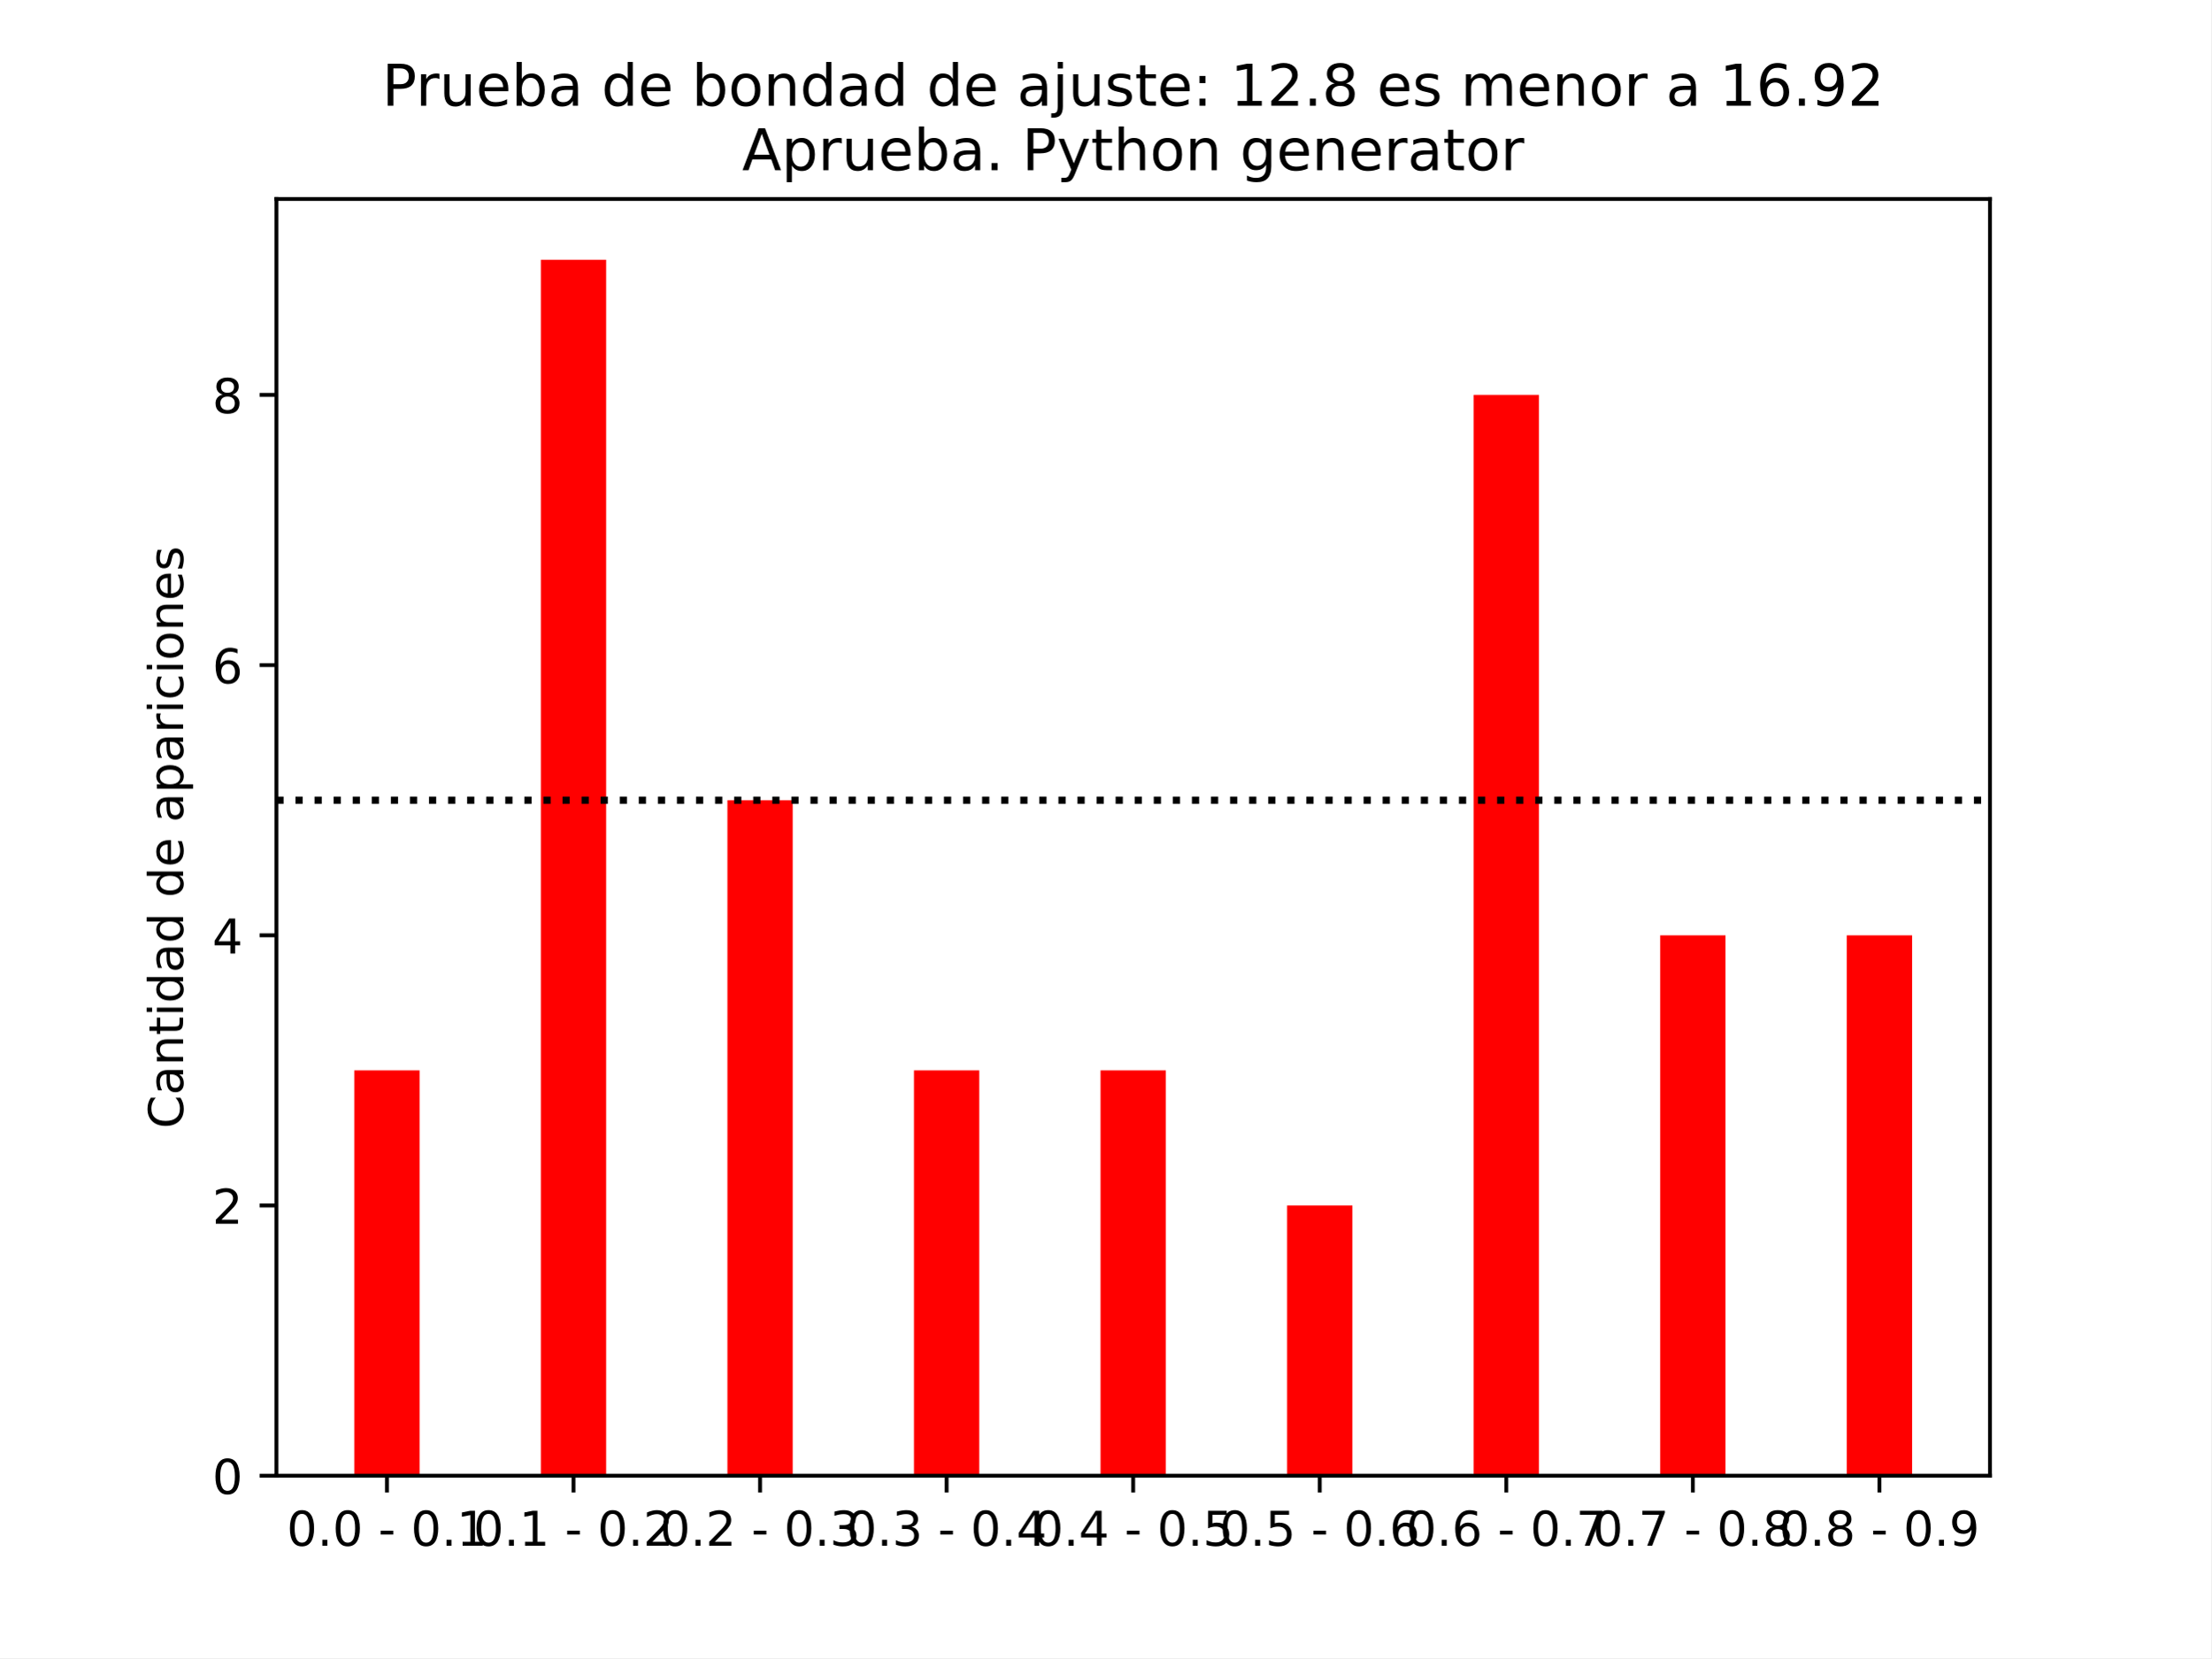
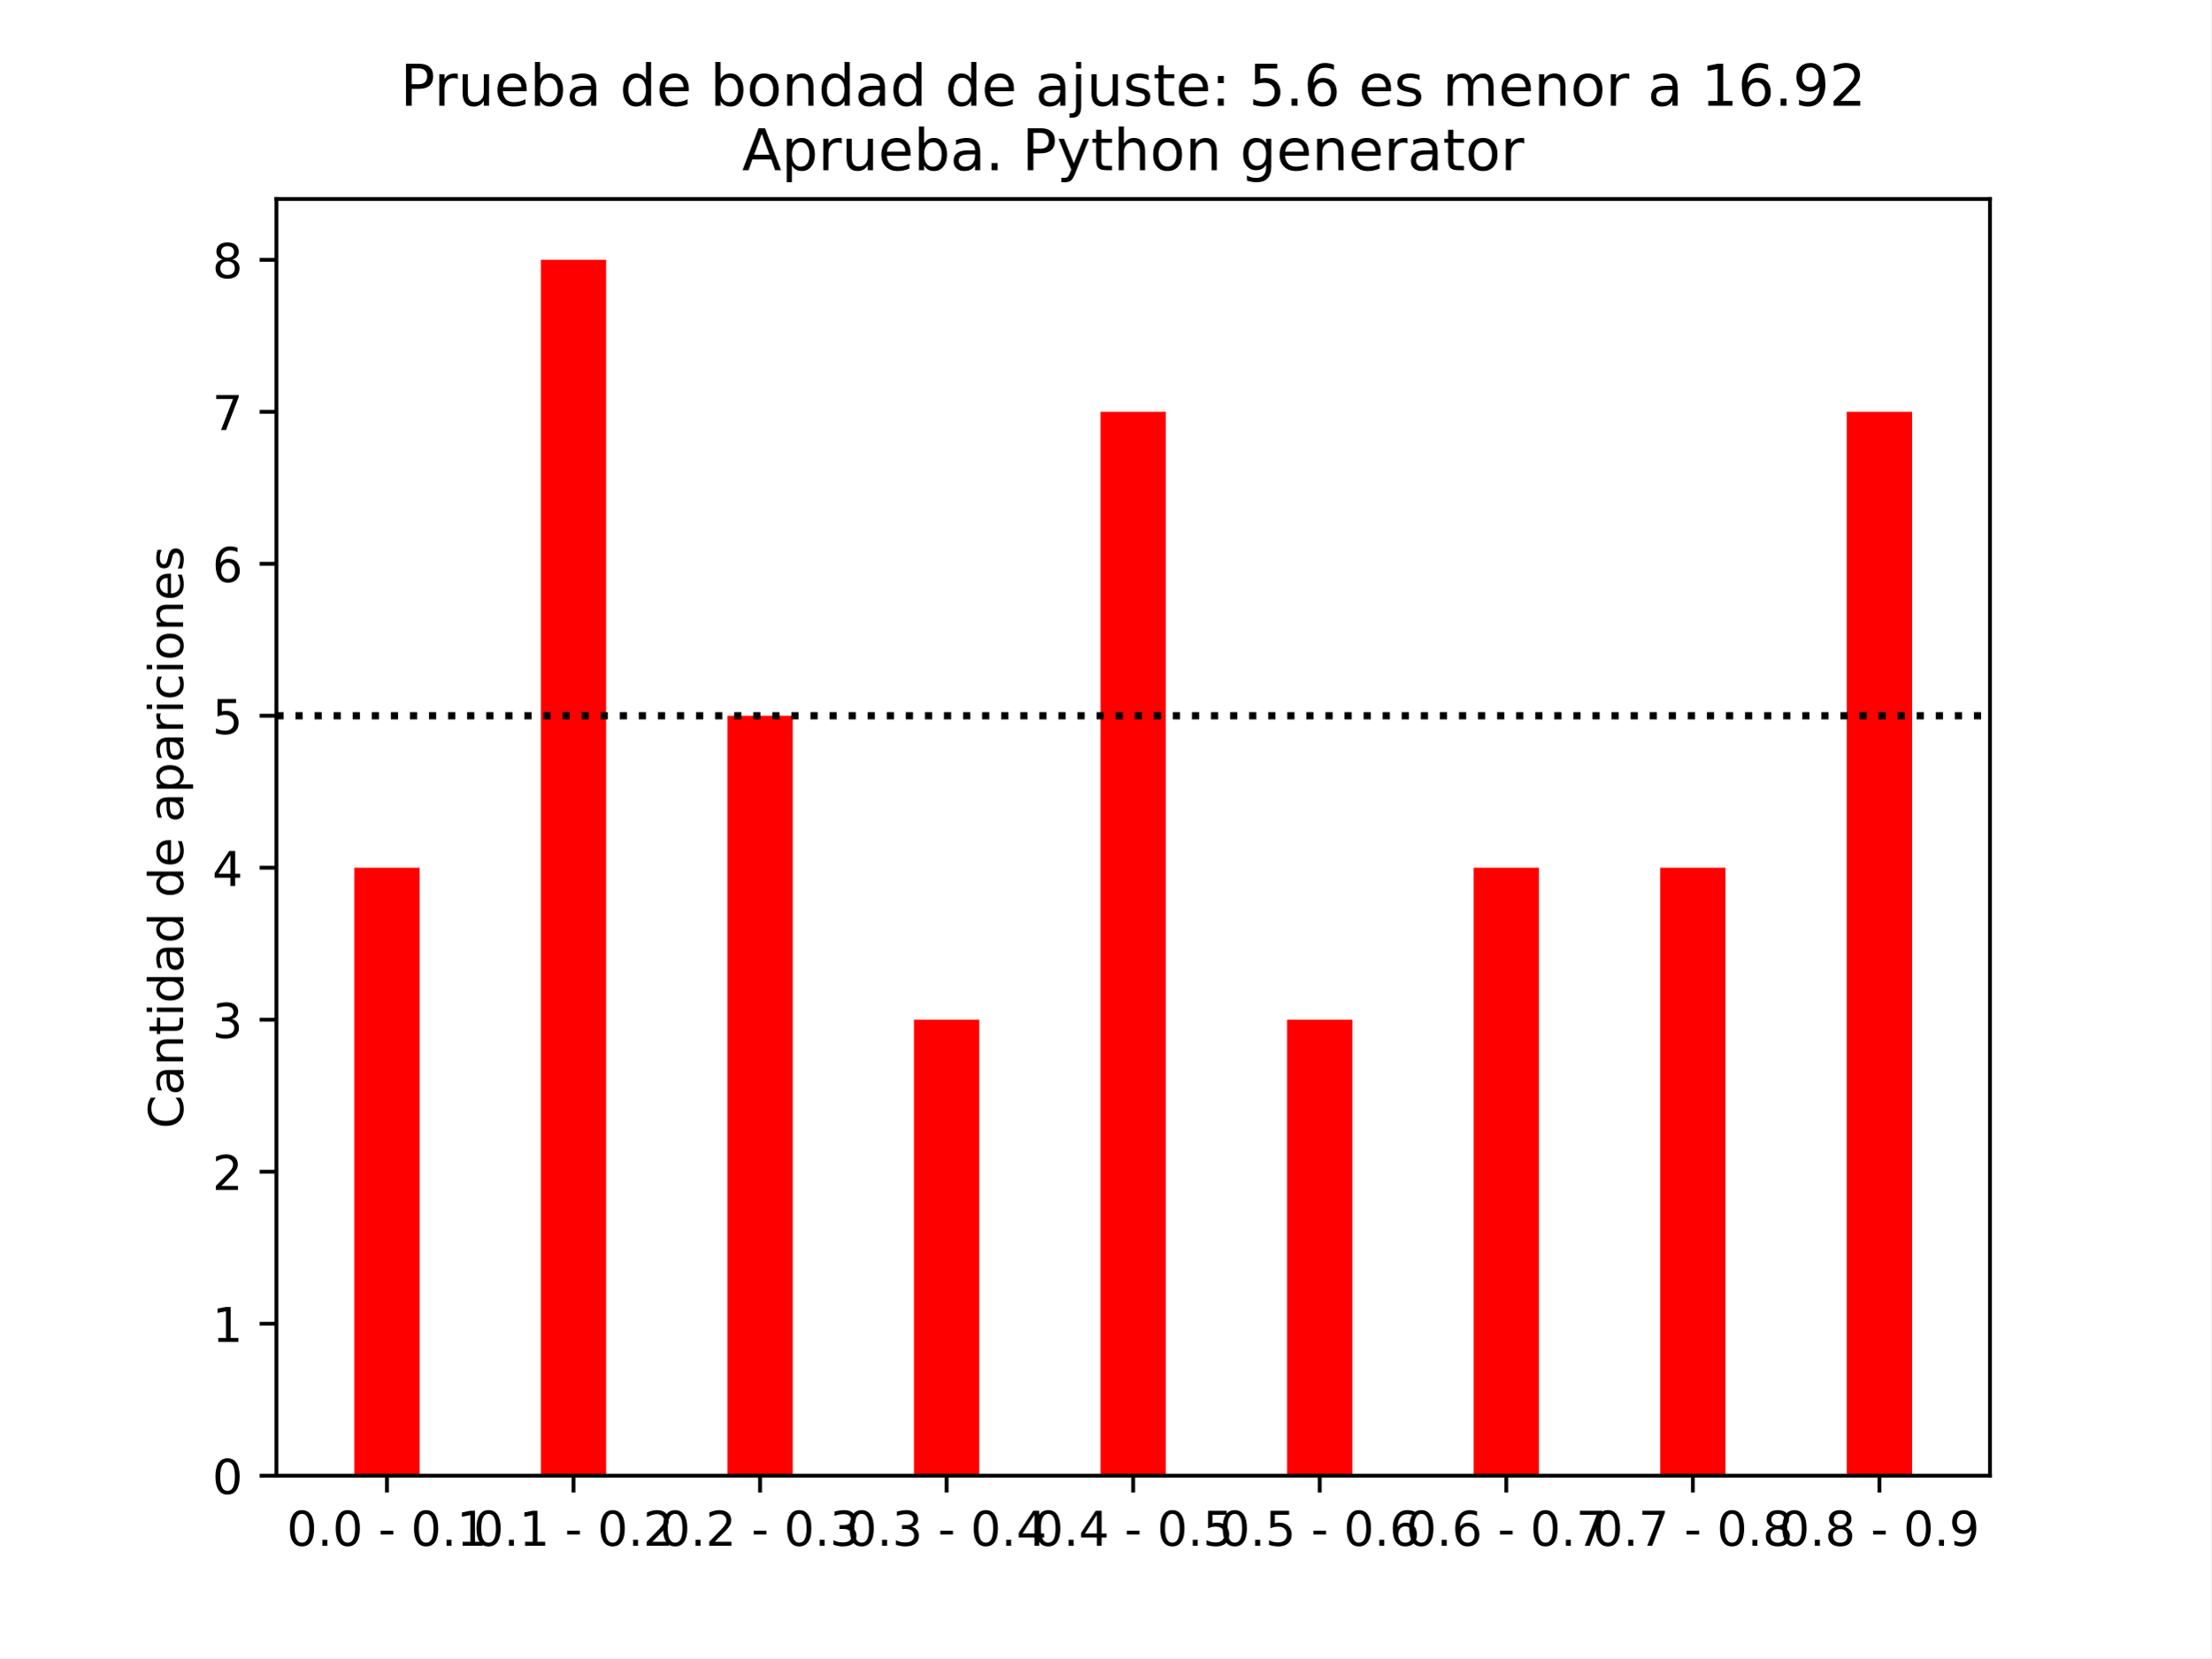
<svg xmlns="http://www.w3.org/2000/svg" xmlns:xlink="http://www.w3.org/1999/xlink" height="345.6pt" version="1.1" viewBox="0 0 460.8 345.6" width="460.8pt">
  <defs>
    <style type="text/css">*{stroke-linecap:butt;stroke-linejoin:round;}</style>
  </defs>
  <g id="figure_1">
    <g id="patch_1">
      <path d="M 0 345.6  L 460.8 345.6  L 460.8 0  L 0 0  z " style="fill:#ffffff;" />
    </g>
    <g id="axes_1">
      <g id="patch_2">
        <path d="M 57.6 307.584  L 414.72 307.584  L 414.72 41.472  L 57.6 41.472  z " style="fill:#ffffff;" />
      </g>
      <g id="patch_3">
-         <path clip-path="url(#p33f8fdc4e4)" d="M 73.833 307.584  L 87.441 307.584  L 87.441 223.104  L 73.833 223.104  z " style="fill:#ff0000;" />
+         <path clip-path="url(#p12344a2fe8)" d="M 73.833 307.584  L 87.441 307.584  L 87.441 180.864  L 73.833 180.864  z " style="fill:#ff0000;" />
      </g>
      <g id="patch_4">
-         <path clip-path="url(#p33f8fdc4e4)" d="M 112.714 307.584  L 126.322 307.584  L 126.322 54.144  L 112.714 54.144  z " style="fill:#ff0000;" />
+         <path clip-path="url(#p12344a2fe8)" d="M 112.714 307.584  L 126.322 307.584  L 126.322 54.144  L 112.714 54.144  z " style="fill:#ff0000;" />
      </g>
      <g id="patch_5">
-         <path clip-path="url(#p33f8fdc4e4)" d="M 151.594 307.584  L 165.203 307.584  L 165.203 166.784  L 151.594 166.784  z " style="fill:#ff0000;" />
+         <path clip-path="url(#p12344a2fe8)" d="M 151.594 307.584  L 165.203 307.584  L 165.203 149.184  L 151.594 149.184  z " style="fill:#ff0000;" />
      </g>
      <g id="patch_6">
-         <path clip-path="url(#p33f8fdc4e4)" d="M 190.475 307.584  L 204.083 307.584  L 204.083 223.104  L 190.475 223.104  z " style="fill:#ff0000;" />
+         <path clip-path="url(#p12344a2fe8)" d="M 190.475 307.584  L 204.083 307.584  L 204.083 212.544  L 190.475 212.544  z " style="fill:#ff0000;" />
      </g>
      <g id="patch_7">
-         <path clip-path="url(#p33f8fdc4e4)" d="M 229.356 307.584  L 242.964 307.584  L 242.964 223.104  L 229.356 223.104  z " style="fill:#ff0000;" />
+         <path clip-path="url(#p12344a2fe8)" d="M 229.356 307.584  L 242.964 307.584  L 242.964 85.824  L 229.356 85.824  z " style="fill:#ff0000;" />
      </g>
      <g id="patch_8">
-         <path clip-path="url(#p33f8fdc4e4)" d="M 268.237 307.584  L 281.845 307.584  L 281.845 251.264  L 268.237 251.264  z " style="fill:#ff0000;" />
+         <path clip-path="url(#p12344a2fe8)" d="M 268.237 307.584  L 281.845 307.584  L 281.845 212.544  L 268.237 212.544  z " style="fill:#ff0000;" />
      </g>
      <g id="patch_9">
-         <path clip-path="url(#p33f8fdc4e4)" d="M 307.117 307.584  L 320.726 307.584  L 320.726 82.304  L 307.117 82.304  z " style="fill:#ff0000;" />
+         <path clip-path="url(#p12344a2fe8)" d="M 307.117 307.584  L 320.726 307.584  L 320.726 180.864  L 307.117 180.864  z " style="fill:#ff0000;" />
      </g>
      <g id="patch_10">
-         <path clip-path="url(#p33f8fdc4e4)" d="M 345.998 307.584  L 359.606 307.584  L 359.606 194.944  L 345.998 194.944  z " style="fill:#ff0000;" />
+         <path clip-path="url(#p12344a2fe8)" d="M 345.998 307.584  L 359.606 307.584  L 359.606 180.864  L 345.998 180.864  z " style="fill:#ff0000;" />
      </g>
      <g id="patch_11">
-         <path clip-path="url(#p33f8fdc4e4)" d="M 384.879 307.584  L 398.487 307.584  L 398.487 194.944  L 384.879 194.944  z " style="fill:#ff0000;" />
+         <path clip-path="url(#p12344a2fe8)" d="M 384.879 307.584  L 398.487 307.584  L 398.487 85.824  L 384.879 85.824  z " style="fill:#ff0000;" />
      </g>
      <g id="matplotlib.axis_1">
        <g id="xtick_1">
          <g id="line2d_1">
            <defs>
-               <path d="M 0 0  L 0 3.5  " id="m181479ccd0" style="stroke:#000000;stroke-width:0.8;" />
+               <path d="M 0 0  L 0 3.5  " id="m46801c990a" style="stroke:#000000;stroke-width:0.8;" />
            </defs>
            <g>
-               <use style="stroke:#000000;stroke-width:0.8;" x="80.637" xlink:href="#m181479ccd0" y="307.584" />
+               <use style="stroke:#000000;stroke-width:0.8;" x="80.637" xlink:href="#m46801c990a" y="307.584" />
            </g>
          </g>
          <g id="text_1">
            <g transform="translate(59.75171 322.1824)scale(0.1 -0.1)">
              <defs>
                <path d="M 2034 4250  Q 1547 4250 1301 3770  Q 1056 3291 1056 2328  Q 1056 1369 1301 889  Q 1547 409 2034 409  Q 2525 409 2770 889  Q 3016 1369 3016 2328  Q 3016 3291 2770 3770  Q 2525 4250 2034 4250  z M 2034 4750  Q 2819 4750 3233 4129  Q 3647 3509 3647 2328  Q 3647 1150 3233 529  Q 2819 -91 2034 -91  Q 1250 -91 836 529  Q 422 1150 422 2328  Q 422 3509 836 4129  Q 1250 4750 2034 4750  z " id="DejaVuSans-30" transform="scale(0.015625)" />
                <path d="M 684 794  L 1344 794  L 1344 0  L 684 0  L 684 794  z " id="DejaVuSans-2e" transform="scale(0.015625)" />
                <path id="DejaVuSans-20" transform="scale(0.015625)" />
                <path d="M 313 2009  L 1997 2009  L 1997 1497  L 313 1497  L 313 2009  z " id="DejaVuSans-2d" transform="scale(0.015625)" />
                <path d="M 794 531  L 1825 531  L 1825 4091  L 703 3866  L 703 4441  L 1819 4666  L 2450 4666  L 2450 531  L 3481 531  L 3481 0  L 794 0  L 794 531  z " id="DejaVuSans-31" transform="scale(0.015625)" />
              </defs>
              <use xlink:href="#DejaVuSans-30" />
              <use x="63.623" xlink:href="#DejaVuSans-2e" />
              <use x="95.41" xlink:href="#DejaVuSans-30" />
              <use x="159.033" xlink:href="#DejaVuSans-20" />
              <use x="190.82" xlink:href="#DejaVuSans-2d" />
              <use x="226.904" xlink:href="#DejaVuSans-20" />
              <use x="258.691" xlink:href="#DejaVuSans-30" />
              <use x="322.314" xlink:href="#DejaVuSans-2e" />
              <use x="354.102" xlink:href="#DejaVuSans-31" />
            </g>
          </g>
        </g>
        <g id="xtick_2">
          <g id="line2d_2">
            <g>
-               <use style="stroke:#000000;stroke-width:0.8;" x="119.518" xlink:href="#m181479ccd0" y="307.584" />
+               <use style="stroke:#000000;stroke-width:0.8;" x="119.518" xlink:href="#m46801c990a" y="307.584" />
            </g>
          </g>
          <g id="text_2">
            <g transform="translate(98.63249 322.1824)scale(0.1 -0.1)">
              <defs>
                <path d="M 1228 531  L 3431 531  L 3431 0  L 469 0  L 469 531  Q 828 903 1448 1529  Q 2069 2156 2228 2338  Q 2531 2678 2651 2914  Q 2772 3150 2772 3378  Q 2772 3750 2511 3984  Q 2250 4219 1831 4219  Q 1534 4219 1204 4116  Q 875 4013 500 3803  L 500 4441  Q 881 4594 1212 4672  Q 1544 4750 1819 4750  Q 2544 4750 2975 4387  Q 3406 4025 3406 3419  Q 3406 3131 3298 2873  Q 3191 2616 2906 2266  Q 2828 2175 2409 1742  Q 1991 1309 1228 531  z " id="DejaVuSans-32" transform="scale(0.015625)" />
              </defs>
              <use xlink:href="#DejaVuSans-30" />
              <use x="63.623" xlink:href="#DejaVuSans-2e" />
              <use x="95.41" xlink:href="#DejaVuSans-31" />
              <use x="159.033" xlink:href="#DejaVuSans-20" />
              <use x="190.82" xlink:href="#DejaVuSans-2d" />
              <use x="226.904" xlink:href="#DejaVuSans-20" />
              <use x="258.691" xlink:href="#DejaVuSans-30" />
              <use x="322.314" xlink:href="#DejaVuSans-2e" />
              <use x="354.102" xlink:href="#DejaVuSans-32" />
            </g>
          </g>
        </g>
        <g id="xtick_3">
          <g id="line2d_3">
            <g>
-               <use style="stroke:#000000;stroke-width:0.8;" x="158.398" xlink:href="#m181479ccd0" y="307.584" />
+               <use style="stroke:#000000;stroke-width:0.8;" x="158.398" xlink:href="#m46801c990a" y="307.584" />
            </g>
          </g>
          <g id="text_3">
            <g transform="translate(137.5133 322.1824)scale(0.1 -0.1)">
              <defs>
                <path d="M 2597 2516  Q 3050 2419 3304 2112  Q 3559 1806 3559 1356  Q 3559 666 3084 287  Q 2609 -91 1734 -91  Q 1441 -91 1130 -33  Q 819 25 488 141  L 488 750  Q 750 597 1062 519  Q 1375 441 1716 441  Q 2309 441 2620 675  Q 2931 909 2931 1356  Q 2931 1769 2642 2001  Q 2353 2234 1838 2234  L 1294 2234  L 1294 2753  L 1863 2753  Q 2328 2753 2575 2939  Q 2822 3125 2822 3475  Q 2822 3834 2567 4026  Q 2313 4219 1838 4219  Q 1578 4219 1281 4162  Q 984 4106 628 3988  L 628 4550  Q 988 4650 1302 4700  Q 1616 4750 1894 4750  Q 2613 4750 3031 4423  Q 3450 4097 3450 3541  Q 3450 3153 3228 2886  Q 3006 2619 2597 2516  z " id="DejaVuSans-33" transform="scale(0.015625)" />
              </defs>
              <use xlink:href="#DejaVuSans-30" />
              <use x="63.623" xlink:href="#DejaVuSans-2e" />
              <use x="95.41" xlink:href="#DejaVuSans-32" />
              <use x="159.033" xlink:href="#DejaVuSans-20" />
              <use x="190.82" xlink:href="#DejaVuSans-2d" />
              <use x="226.904" xlink:href="#DejaVuSans-20" />
              <use x="258.691" xlink:href="#DejaVuSans-30" />
              <use x="322.314" xlink:href="#DejaVuSans-2e" />
              <use x="354.102" xlink:href="#DejaVuSans-33" />
            </g>
          </g>
        </g>
        <g id="xtick_4">
          <g id="line2d_4">
            <g>
-               <use style="stroke:#000000;stroke-width:0.8;" x="197.279" xlink:href="#m181479ccd0" y="307.584" />
+               <use style="stroke:#000000;stroke-width:0.8;" x="197.279" xlink:href="#m46801c990a" y="307.584" />
            </g>
          </g>
          <g id="text_4">
            <g transform="translate(176.3941 322.1824)scale(0.1 -0.1)">
              <defs>
                <path d="M 2419 4116  L 825 1625  L 2419 1625  L 2419 4116  z M 2253 4666  L 3047 4666  L 3047 1625  L 3713 1625  L 3713 1100  L 3047 1100  L 3047 0  L 2419 0  L 2419 1100  L 313 1100  L 313 1709  L 2253 4666  z " id="DejaVuSans-34" transform="scale(0.015625)" />
              </defs>
              <use xlink:href="#DejaVuSans-30" />
              <use x="63.623" xlink:href="#DejaVuSans-2e" />
              <use x="95.41" xlink:href="#DejaVuSans-33" />
              <use x="159.033" xlink:href="#DejaVuSans-20" />
              <use x="190.82" xlink:href="#DejaVuSans-2d" />
              <use x="226.904" xlink:href="#DejaVuSans-20" />
              <use x="258.691" xlink:href="#DejaVuSans-30" />
              <use x="322.314" xlink:href="#DejaVuSans-2e" />
              <use x="354.102" xlink:href="#DejaVuSans-34" />
            </g>
          </g>
        </g>
        <g id="xtick_5">
          <g id="line2d_5">
            <g>
-               <use style="stroke:#000000;stroke-width:0.8;" x="236.16" xlink:href="#m181479ccd0" y="307.584" />
+               <use style="stroke:#000000;stroke-width:0.8;" x="236.16" xlink:href="#m46801c990a" y="307.584" />
            </g>
          </g>
          <g id="text_5">
            <g transform="translate(215.2748 322.1824)scale(0.1 -0.1)">
              <defs>
                <path d="M 691 4666  L 3169 4666  L 3169 4134  L 1269 4134  L 1269 2991  Q 1406 3038 1543 3061  Q 1681 3084 1819 3084  Q 2600 3084 3056 2656  Q 3513 2228 3513 1497  Q 3513 744 3044 326  Q 2575 -91 1722 -91  Q 1428 -91 1123 -41  Q 819 9 494 109  L 494 744  Q 775 591 1075 516  Q 1375 441 1709 441  Q 2250 441 2565 725  Q 2881 1009 2881 1497  Q 2881 1984 2565 2268  Q 2250 2553 1709 2553  Q 1456 2553 1204 2497  Q 953 2441 691 2322  L 691 4666  z " id="DejaVuSans-35" transform="scale(0.015625)" />
              </defs>
              <use xlink:href="#DejaVuSans-30" />
              <use x="63.623" xlink:href="#DejaVuSans-2e" />
              <use x="95.41" xlink:href="#DejaVuSans-34" />
              <use x="159.033" xlink:href="#DejaVuSans-20" />
              <use x="190.82" xlink:href="#DejaVuSans-2d" />
              <use x="226.904" xlink:href="#DejaVuSans-20" />
              <use x="258.691" xlink:href="#DejaVuSans-30" />
              <use x="322.314" xlink:href="#DejaVuSans-2e" />
              <use x="354.102" xlink:href="#DejaVuSans-35" />
            </g>
          </g>
        </g>
        <g id="xtick_6">
          <g id="line2d_6">
            <g>
-               <use style="stroke:#000000;stroke-width:0.8;" x="275.041" xlink:href="#m181479ccd0" y="307.584" />
+               <use style="stroke:#000000;stroke-width:0.8;" x="275.041" xlink:href="#m46801c990a" y="307.584" />
            </g>
          </g>
          <g id="text_6">
            <g transform="translate(254.1556 322.1824)scale(0.1 -0.1)">
              <defs>
                <path d="M 2113 2584  Q 1688 2584 1439 2293  Q 1191 2003 1191 1497  Q 1191 994 1439 701  Q 1688 409 2113 409  Q 2538 409 2786 701  Q 3034 994 3034 1497  Q 3034 2003 2786 2293  Q 2538 2584 2113 2584  z M 3366 4563  L 3366 3988  Q 3128 4100 2886 4159  Q 2644 4219 2406 4219  Q 1781 4219 1451 3797  Q 1122 3375 1075 2522  Q 1259 2794 1537 2939  Q 1816 3084 2150 3084  Q 2853 3084 3261 2657  Q 3669 2231 3669 1497  Q 3669 778 3244 343  Q 2819 -91 2113 -91  Q 1303 -91 875 529  Q 447 1150 447 2328  Q 447 3434 972 4092  Q 1497 4750 2381 4750  Q 2619 4750 2861 4703  Q 3103 4656 3366 4563  z " id="DejaVuSans-36" transform="scale(0.015625)" />
              </defs>
              <use xlink:href="#DejaVuSans-30" />
              <use x="63.623" xlink:href="#DejaVuSans-2e" />
              <use x="95.41" xlink:href="#DejaVuSans-35" />
              <use x="159.033" xlink:href="#DejaVuSans-20" />
              <use x="190.82" xlink:href="#DejaVuSans-2d" />
              <use x="226.904" xlink:href="#DejaVuSans-20" />
              <use x="258.691" xlink:href="#DejaVuSans-30" />
              <use x="322.314" xlink:href="#DejaVuSans-2e" />
              <use x="354.102" xlink:href="#DejaVuSans-36" />
            </g>
          </g>
        </g>
        <g id="xtick_7">
          <g id="line2d_7">
            <g>
-               <use style="stroke:#000000;stroke-width:0.8;" x="313.922" xlink:href="#m181479ccd0" y="307.584" />
+               <use style="stroke:#000000;stroke-width:0.8;" x="313.922" xlink:href="#m46801c990a" y="307.584" />
            </g>
          </g>
          <g id="text_7">
            <g transform="translate(293.0364 322.1824)scale(0.1 -0.1)">
              <defs>
                <path d="M 525 4666  L 3525 4666  L 3525 4397  L 1831 0  L 1172 0  L 2766 4134  L 525 4134  L 525 4666  z " id="DejaVuSans-37" transform="scale(0.015625)" />
              </defs>
              <use xlink:href="#DejaVuSans-30" />
              <use x="63.623" xlink:href="#DejaVuSans-2e" />
              <use x="95.41" xlink:href="#DejaVuSans-36" />
              <use x="159.033" xlink:href="#DejaVuSans-20" />
              <use x="190.82" xlink:href="#DejaVuSans-2d" />
              <use x="226.904" xlink:href="#DejaVuSans-20" />
              <use x="258.691" xlink:href="#DejaVuSans-30" />
              <use x="322.314" xlink:href="#DejaVuSans-2e" />
              <use x="354.102" xlink:href="#DejaVuSans-37" />
            </g>
          </g>
        </g>
        <g id="xtick_8">
          <g id="line2d_8">
            <g>
-               <use style="stroke:#000000;stroke-width:0.8;" x="352.802" xlink:href="#m181479ccd0" y="307.584" />
+               <use style="stroke:#000000;stroke-width:0.8;" x="352.802" xlink:href="#m46801c990a" y="307.584" />
            </g>
          </g>
          <g id="text_8">
            <g transform="translate(331.9172 322.1824)scale(0.1 -0.1)">
              <defs>
                <path d="M 2034 2216  Q 1584 2216 1326 1975  Q 1069 1734 1069 1313  Q 1069 891 1326 650  Q 1584 409 2034 409  Q 2484 409 2743 651  Q 3003 894 3003 1313  Q 3003 1734 2745 1975  Q 2488 2216 2034 2216  z M 1403 2484  Q 997 2584 770 2862  Q 544 3141 544 3541  Q 544 4100 942 4425  Q 1341 4750 2034 4750  Q 2731 4750 3128 4425  Q 3525 4100 3525 3541  Q 3525 3141 3298 2862  Q 3072 2584 2669 2484  Q 3125 2378 3379 2068  Q 3634 1759 3634 1313  Q 3634 634 3220 271  Q 2806 -91 2034 -91  Q 1263 -91 848 271  Q 434 634 434 1313  Q 434 1759 690 2068  Q 947 2378 1403 2484  z M 1172 3481  Q 1172 3119 1398 2916  Q 1625 2713 2034 2713  Q 2441 2713 2670 2916  Q 2900 3119 2900 3481  Q 2900 3844 2670 4047  Q 2441 4250 2034 4250  Q 1625 4250 1398 4047  Q 1172 3844 1172 3481  z " id="DejaVuSans-38" transform="scale(0.015625)" />
              </defs>
              <use xlink:href="#DejaVuSans-30" />
              <use x="63.623" xlink:href="#DejaVuSans-2e" />
              <use x="95.41" xlink:href="#DejaVuSans-37" />
              <use x="159.033" xlink:href="#DejaVuSans-20" />
              <use x="190.82" xlink:href="#DejaVuSans-2d" />
              <use x="226.904" xlink:href="#DejaVuSans-20" />
              <use x="258.691" xlink:href="#DejaVuSans-30" />
              <use x="322.314" xlink:href="#DejaVuSans-2e" />
              <use x="354.102" xlink:href="#DejaVuSans-38" />
            </g>
          </g>
        </g>
        <g id="xtick_9">
          <g id="line2d_9">
            <g>
-               <use style="stroke:#000000;stroke-width:0.8;" x="391.683" xlink:href="#m181479ccd0" y="307.584" />
+               <use style="stroke:#000000;stroke-width:0.8;" x="391.683" xlink:href="#m46801c990a" y="307.584" />
            </g>
          </g>
          <g id="text_9">
            <g transform="translate(370.798 322.1824)scale(0.1 -0.1)">
              <defs>
                <path d="M 703 97  L 703 672  Q 941 559 1184 500  Q 1428 441 1663 441  Q 2288 441 2617 861  Q 2947 1281 2994 2138  Q 2813 1869 2534 1725  Q 2256 1581 1919 1581  Q 1219 1581 811 2004  Q 403 2428 403 3163  Q 403 3881 828 4315  Q 1253 4750 1959 4750  Q 2769 4750 3195 4129  Q 3622 3509 3622 2328  Q 3622 1225 3098 567  Q 2575 -91 1691 -91  Q 1453 -91 1209 -44  Q 966 3 703 97  z M 1959 2075  Q 2384 2075 2632 2365  Q 2881 2656 2881 3163  Q 2881 3666 2632 3958  Q 2384 4250 1959 4250  Q 1534 4250 1286 3958  Q 1038 3666 1038 3163  Q 1038 2656 1286 2365  Q 1534 2075 1959 2075  z " id="DejaVuSans-39" transform="scale(0.015625)" />
              </defs>
              <use xlink:href="#DejaVuSans-30" />
              <use x="63.623" xlink:href="#DejaVuSans-2e" />
              <use x="95.41" xlink:href="#DejaVuSans-38" />
              <use x="159.033" xlink:href="#DejaVuSans-20" />
              <use x="190.82" xlink:href="#DejaVuSans-2d" />
              <use x="226.904" xlink:href="#DejaVuSans-20" />
              <use x="258.691" xlink:href="#DejaVuSans-30" />
              <use x="322.314" xlink:href="#DejaVuSans-2e" />
              <use x="354.102" xlink:href="#DejaVuSans-39" />
            </g>
          </g>
        </g>
      </g>
      <g id="matplotlib.axis_2">
        <g id="ytick_1">
          <g id="line2d_10">
            <defs>
-               <path d="M 0 0  L -3.5 0  " id="m30e6bd4f97" style="stroke:#000000;stroke-width:0.8;" />
+               <path d="M 0 0  L -3.5 0  " id="m317e7c16b3" style="stroke:#000000;stroke-width:0.8;" />
            </defs>
            <g>
-               <use style="stroke:#000000;stroke-width:0.8;" x="57.6" xlink:href="#m30e6bd4f97" y="307.584" />
+               <use style="stroke:#000000;stroke-width:0.8;" x="57.6" xlink:href="#m317e7c16b3" y="307.584" />
            </g>
          </g>
          <g id="text_10">
            <g transform="translate(44.2375 311.3832)scale(0.1 -0.1)">
              <use xlink:href="#DejaVuSans-30" />
            </g>
          </g>
        </g>
        <g id="ytick_2">
          <g id="line2d_11">
            <g>
-               <use style="stroke:#000000;stroke-width:0.8;" x="57.6" xlink:href="#m30e6bd4f97" y="251.264" />
+               <use style="stroke:#000000;stroke-width:0.8;" x="57.6" xlink:href="#m317e7c16b3" y="275.904" />
            </g>
          </g>
          <g id="text_11">
-             <g transform="translate(44.2375 255.0632)scale(0.1 -0.1)">
-               <use xlink:href="#DejaVuSans-32" />
+             <g transform="translate(44.2375 279.7032)scale(0.1 -0.1)">
+               <use xlink:href="#DejaVuSans-31" />
            </g>
          </g>
        </g>
        <g id="ytick_3">
          <g id="line2d_12">
            <g>
-               <use style="stroke:#000000;stroke-width:0.8;" x="57.6" xlink:href="#m30e6bd4f97" y="194.944" />
+               <use style="stroke:#000000;stroke-width:0.8;" x="57.6" xlink:href="#m317e7c16b3" y="244.224" />
            </g>
          </g>
          <g id="text_12">
-             <g transform="translate(44.2375 198.7432)scale(0.1 -0.1)">
-               <use xlink:href="#DejaVuSans-34" />
+             <g transform="translate(44.2375 248.0232)scale(0.1 -0.1)">
+               <use xlink:href="#DejaVuSans-32" />
            </g>
          </g>
        </g>
        <g id="ytick_4">
          <g id="line2d_13">
            <g>
-               <use style="stroke:#000000;stroke-width:0.8;" x="57.6" xlink:href="#m30e6bd4f97" y="138.624" />
+               <use style="stroke:#000000;stroke-width:0.8;" x="57.6" xlink:href="#m317e7c16b3" y="212.544" />
            </g>
          </g>
          <g id="text_13">
-             <g transform="translate(44.2375 142.4232)scale(0.1 -0.1)">
-               <use xlink:href="#DejaVuSans-36" />
+             <g transform="translate(44.2375 216.3432)scale(0.1 -0.1)">
+               <use xlink:href="#DejaVuSans-33" />
            </g>
          </g>
        </g>
        <g id="ytick_5">
          <g id="line2d_14">
            <g>
-               <use style="stroke:#000000;stroke-width:0.8;" x="57.6" xlink:href="#m30e6bd4f97" y="82.304" />
+               <use style="stroke:#000000;stroke-width:0.8;" x="57.6" xlink:href="#m317e7c16b3" y="180.864" />
            </g>
          </g>
          <g id="text_14">
-             <g transform="translate(44.2375 86.10322)scale(0.1 -0.1)">
+             <g transform="translate(44.2375 184.6632)scale(0.1 -0.1)">
+               <use xlink:href="#DejaVuSans-34" />
+             </g>
+           </g>
+         </g>
+         <g id="ytick_6">
+           <g id="line2d_15">
+             <g>
+               <use style="stroke:#000000;stroke-width:0.8;" x="57.6" xlink:href="#m317e7c16b3" y="149.184" />
+             </g>
+           </g>
+           <g id="text_15">
+             <g transform="translate(44.2375 152.9832)scale(0.1 -0.1)">
+               <use xlink:href="#DejaVuSans-35" />
+             </g>
+           </g>
+         </g>
+         <g id="ytick_7">
+           <g id="line2d_16">
+             <g>
+               <use style="stroke:#000000;stroke-width:0.8;" x="57.6" xlink:href="#m317e7c16b3" y="117.504" />
+             </g>
+           </g>
+           <g id="text_16">
+             <g transform="translate(44.2375 121.3032)scale(0.1 -0.1)">
+               <use xlink:href="#DejaVuSans-36" />
+             </g>
+           </g>
+         </g>
+         <g id="ytick_8">
+           <g id="line2d_17">
+             <g>
+               <use style="stroke:#000000;stroke-width:0.8;" x="57.6" xlink:href="#m317e7c16b3" y="85.824" />
+             </g>
+           </g>
+           <g id="text_17">
+             <g transform="translate(44.2375 89.62322)scale(0.1 -0.1)">
+               <use xlink:href="#DejaVuSans-37" />
+             </g>
+           </g>
+         </g>
+         <g id="ytick_9">
+           <g id="line2d_18">
+             <g>
+               <use style="stroke:#000000;stroke-width:0.8;" x="57.6" xlink:href="#m317e7c16b3" y="54.144" />
+             </g>
+           </g>
+           <g id="text_18">
+             <g transform="translate(44.2375 57.94322)scale(0.1 -0.1)">
              <use xlink:href="#DejaVuSans-38" />
            </g>
          </g>
        </g>
-         <g id="text_15">
+         <g id="text_19">
          <g transform="translate(38.15781 235.2374)rotate(-90)scale(0.1 -0.1)">
            <defs>
              <path d="M 4122 4306  L 4122 3641  Q 3803 3938 3442 4084  Q 3081 4231 2675 4231  Q 1875 4231 1450 3742  Q 1025 3253 1025 2328  Q 1025 1406 1450 917  Q 1875 428 2675 428  Q 3081 428 3442 575  Q 3803 722 4122 1019  L 4122 359  Q 3791 134 3420 21  Q 3050 -91 2638 -91  Q 1578 -91 968 557  Q 359 1206 359 2328  Q 359 3453 968 4101  Q 1578 4750 2638 4750  Q 3056 4750 3426 4639  Q 3797 4528 4122 4306  z " id="DejaVuSans-43" transform="scale(0.015625)" />
              <path d="M 2194 1759  Q 1497 1759 1228 1600  Q 959 1441 959 1056  Q 959 750 1161 570  Q 1363 391 1709 391  Q 2188 391 2477 730  Q 2766 1069 2766 1631  L 2766 1759  L 2194 1759  z M 3341 1997  L 3341 0  L 2766 0  L 2766 531  Q 2569 213 2275 61  Q 1981 -91 1556 -91  Q 1019 -91 701 211  Q 384 513 384 1019  Q 384 1609 779 1909  Q 1175 2209 1959 2209  L 2766 2209  L 2766 2266  Q 2766 2663 2505 2880  Q 2244 3097 1772 3097  Q 1472 3097 1187 3025  Q 903 2953 641 2809  L 641 3341  Q 956 3463 1253 3523  Q 1550 3584 1831 3584  Q 2591 3584 2966 3190  Q 3341 2797 3341 1997  z " id="DejaVuSans-61" transform="scale(0.015625)" />
              <path d="M 3513 2113  L 3513 0  L 2938 0  L 2938 2094  Q 2938 2591 2744 2837  Q 2550 3084 2163 3084  Q 1697 3084 1428 2787  Q 1159 2491 1159 1978  L 1159 0  L 581 0  L 581 3500  L 1159 3500  L 1159 2956  Q 1366 3272 1645 3428  Q 1925 3584 2291 3584  Q 2894 3584 3203 3211  Q 3513 2838 3513 2113  z " id="DejaVuSans-6e" transform="scale(0.015625)" />
              <path d="M 1172 4494  L 1172 3500  L 2356 3500  L 2356 3053  L 1172 3053  L 1172 1153  Q 1172 725 1289 603  Q 1406 481 1766 481  L 2356 481  L 2356 0  L 1766 0  Q 1100 0 847 248  Q 594 497 594 1153  L 594 3053  L 172 3053  L 172 3500  L 594 3500  L 594 4494  L 1172 4494  z " id="DejaVuSans-74" transform="scale(0.015625)" />
              <path d="M 603 3500  L 1178 3500  L 1178 0  L 603 0  L 603 3500  z M 603 4863  L 1178 4863  L 1178 4134  L 603 4134  L 603 4863  z " id="DejaVuSans-69" transform="scale(0.015625)" />
              <path d="M 2906 2969  L 2906 4863  L 3481 4863  L 3481 0  L 2906 0  L 2906 525  Q 2725 213 2448 61  Q 2172 -91 1784 -91  Q 1150 -91 751 415  Q 353 922 353 1747  Q 353 2572 751 3078  Q 1150 3584 1784 3584  Q 2172 3584 2448 3432  Q 2725 3281 2906 2969  z M 947 1747  Q 947 1113 1208 752  Q 1469 391 1925 391  Q 2381 391 2643 752  Q 2906 1113 2906 1747  Q 2906 2381 2643 2742  Q 2381 3103 1925 3103  Q 1469 3103 1208 2742  Q 947 2381 947 1747  z " id="DejaVuSans-64" transform="scale(0.015625)" />
              <path d="M 3597 1894  L 3597 1613  L 953 1613  Q 991 1019 1311 708  Q 1631 397 2203 397  Q 2534 397 2845 478  Q 3156 559 3463 722  L 3463 178  Q 3153 47 2828 -22  Q 2503 -91 2169 -91  Q 1331 -91 842 396  Q 353 884 353 1716  Q 353 2575 817 3079  Q 1281 3584 2069 3584  Q 2775 3584 3186 3129  Q 3597 2675 3597 1894  z M 3022 2063  Q 3016 2534 2758 2815  Q 2500 3097 2075 3097  Q 1594 3097 1305 2825  Q 1016 2553 972 2059  L 3022 2063  z " id="DejaVuSans-65" transform="scale(0.015625)" />
              <path d="M 1159 525  L 1159 -1331  L 581 -1331  L 581 3500  L 1159 3500  L 1159 2969  Q 1341 3281 1617 3432  Q 1894 3584 2278 3584  Q 2916 3584 3314 3078  Q 3713 2572 3713 1747  Q 3713 922 3314 415  Q 2916 -91 2278 -91  Q 1894 -91 1617 61  Q 1341 213 1159 525  z M 3116 1747  Q 3116 2381 2855 2742  Q 2594 3103 2138 3103  Q 1681 3103 1420 2742  Q 1159 2381 1159 1747  Q 1159 1113 1420 752  Q 1681 391 2138 391  Q 2594 391 2855 752  Q 3116 1113 3116 1747  z " id="DejaVuSans-70" transform="scale(0.015625)" />
              <path d="M 2631 2963  Q 2534 3019 2420 3045  Q 2306 3072 2169 3072  Q 1681 3072 1420 2755  Q 1159 2438 1159 1844  L 1159 0  L 581 0  L 581 3500  L 1159 3500  L 1159 2956  Q 1341 3275 1631 3429  Q 1922 3584 2338 3584  Q 2397 3584 2469 3576  Q 2541 3569 2628 3553  L 2631 2963  z " id="DejaVuSans-72" transform="scale(0.015625)" />
              <path d="M 3122 3366  L 3122 2828  Q 2878 2963 2633 3030  Q 2388 3097 2138 3097  Q 1578 3097 1268 2742  Q 959 2388 959 1747  Q 959 1106 1268 751  Q 1578 397 2138 397  Q 2388 397 2633 464  Q 2878 531 3122 666  L 3122 134  Q 2881 22 2623 -34  Q 2366 -91 2075 -91  Q 1284 -91 818 406  Q 353 903 353 1747  Q 353 2603 823 3093  Q 1294 3584 2113 3584  Q 2378 3584 2631 3529  Q 2884 3475 3122 3366  z " id="DejaVuSans-63" transform="scale(0.015625)" />
              <path d="M 1959 3097  Q 1497 3097 1228 2736  Q 959 2375 959 1747  Q 959 1119 1226 758  Q 1494 397 1959 397  Q 2419 397 2687 759  Q 2956 1122 2956 1747  Q 2956 2369 2687 2733  Q 2419 3097 1959 3097  z M 1959 3584  Q 2709 3584 3137 3096  Q 3566 2609 3566 1747  Q 3566 888 3137 398  Q 2709 -91 1959 -91  Q 1206 -91 779 398  Q 353 888 353 1747  Q 353 2609 779 3096  Q 1206 3584 1959 3584  z " id="DejaVuSans-6f" transform="scale(0.015625)" />
              <path d="M 2834 3397  L 2834 2853  Q 2591 2978 2328 3040  Q 2066 3103 1784 3103  Q 1356 3103 1142 2972  Q 928 2841 928 2578  Q 928 2378 1081 2264  Q 1234 2150 1697 2047  L 1894 2003  Q 2506 1872 2764 1633  Q 3022 1394 3022 966  Q 3022 478 2636 193  Q 2250 -91 1575 -91  Q 1294 -91 989 -36  Q 684 19 347 128  L 347 722  Q 666 556 975 473  Q 1284 391 1588 391  Q 1994 391 2212 530  Q 2431 669 2431 922  Q 2431 1156 2273 1281  Q 2116 1406 1581 1522  L 1381 1569  Q 847 1681 609 1914  Q 372 2147 372 2553  Q 372 3047 722 3315  Q 1072 3584 1716 3584  Q 2034 3584 2315 3537  Q 2597 3491 2834 3397  z " id="DejaVuSans-73" transform="scale(0.015625)" />
            </defs>
            <use xlink:href="#DejaVuSans-43" />
            <use x="69.824" xlink:href="#DejaVuSans-61" />
            <use x="131.104" xlink:href="#DejaVuSans-6e" />
            <use x="194.482" xlink:href="#DejaVuSans-74" />
            <use x="233.691" xlink:href="#DejaVuSans-69" />
            <use x="261.475" xlink:href="#DejaVuSans-64" />
            <use x="324.951" xlink:href="#DejaVuSans-61" />
            <use x="386.23" xlink:href="#DejaVuSans-64" />
            <use x="449.707" xlink:href="#DejaVuSans-20" />
            <use x="481.494" xlink:href="#DejaVuSans-64" />
            <use x="544.971" xlink:href="#DejaVuSans-65" />
            <use x="606.494" xlink:href="#DejaVuSans-20" />
            <use x="638.281" xlink:href="#DejaVuSans-61" />
            <use x="699.561" xlink:href="#DejaVuSans-70" />
            <use x="763.037" xlink:href="#DejaVuSans-61" />
            <use x="824.316" xlink:href="#DejaVuSans-72" />
            <use x="865.43" xlink:href="#DejaVuSans-69" />
            <use x="893.213" xlink:href="#DejaVuSans-63" />
            <use x="948.193" xlink:href="#DejaVuSans-69" />
            <use x="975.977" xlink:href="#DejaVuSans-6f" />
            <use x="1037.158" xlink:href="#DejaVuSans-6e" />
            <use x="1100.537" xlink:href="#DejaVuSans-65" />
            <use x="1162.061" xlink:href="#DejaVuSans-73" />
          </g>
        </g>
      </g>
-       <g id="line2d_15">
-         <path clip-path="url(#p33f8fdc4e4)" d="M 57.6 166.784  L 461.8 166.784  " style="fill:none;stroke:#000000;stroke-dasharray:1.5,2.475;stroke-dashoffset:0;stroke-width:1.5;" />
+       <g id="line2d_19">
+         <path clip-path="url(#p12344a2fe8)" d="M 57.6 149.184  L 461.8 149.184  " style="fill:none;stroke:#000000;stroke-dasharray:1.5,2.475;stroke-dashoffset:0;stroke-width:1.5;" />
      </g>
      <g id="patch_12">
        <path d="M 57.6 307.584  L 57.6 41.472  " style="fill:none;stroke:#000000;stroke-linecap:square;stroke-linejoin:miter;stroke-width:0.8;" />
      </g>
      <g id="patch_13">
        <path d="M 414.72 307.584  L 414.72 41.472  " style="fill:none;stroke:#000000;stroke-linecap:square;stroke-linejoin:miter;stroke-width:0.8;" />
      </g>
      <g id="patch_14">
        <path d="M 57.6 307.584  L 414.72 307.584  " style="fill:none;stroke:#000000;stroke-linecap:square;stroke-linejoin:miter;stroke-width:0.8;" />
      </g>
      <g id="patch_15">
        <path d="M 57.6 41.472  L 414.72 41.472  " style="fill:none;stroke:#000000;stroke-linecap:square;stroke-linejoin:miter;stroke-width:0.8;" />
      </g>
-       <g id="text_16">
-         <g transform="translate(79.61437 22.03462)scale(0.12 -0.12)">
+       <g id="text_20">
+         <g transform="translate(83.43188 22.03462)scale(0.12 -0.12)">
          <defs>
            <path d="M 1259 4147  L 1259 2394  L 2053 2394  Q 2494 2394 2734 2622  Q 2975 2850 2975 3272  Q 2975 3691 2734 3919  Q 2494 4147 2053 4147  L 1259 4147  z M 628 4666  L 2053 4666  Q 2838 4666 3239 4311  Q 3641 3956 3641 3272  Q 3641 2581 3239 2228  Q 2838 1875 2053 1875  L 1259 1875  L 1259 0  L 628 0  L 628 4666  z " id="DejaVuSans-50" transform="scale(0.015625)" />
            <path d="M 544 1381  L 544 3500  L 1119 3500  L 1119 1403  Q 1119 906 1312 657  Q 1506 409 1894 409  Q 2359 409 2629 706  Q 2900 1003 2900 1516  L 2900 3500  L 3475 3500  L 3475 0  L 2900 0  L 2900 538  Q 2691 219 2414 64  Q 2138 -91 1772 -91  Q 1169 -91 856 284  Q 544 659 544 1381  z M 1991 3584  L 1991 3584  z " id="DejaVuSans-75" transform="scale(0.015625)" />
            <path d="M 3116 1747  Q 3116 2381 2855 2742  Q 2594 3103 2138 3103  Q 1681 3103 1420 2742  Q 1159 2381 1159 1747  Q 1159 1113 1420 752  Q 1681 391 2138 391  Q 2594 391 2855 752  Q 3116 1113 3116 1747  z M 1159 2969  Q 1341 3281 1617 3432  Q 1894 3584 2278 3584  Q 2916 3584 3314 3078  Q 3713 2572 3713 1747  Q 3713 922 3314 415  Q 2916 -91 2278 -91  Q 1894 -91 1617 61  Q 1341 213 1159 525  L 1159 0  L 581 0  L 581 4863  L 1159 4863  L 1159 2969  z " id="DejaVuSans-62" transform="scale(0.015625)" />
            <path d="M 603 3500  L 1178 3500  L 1178 -63  Q 1178 -731 923 -1031  Q 669 -1331 103 -1331  L -116 -1331  L -116 -844  L 38 -844  Q 366 -844 484 -692  Q 603 -541 603 -63  L 603 3500  z M 603 4863  L 1178 4863  L 1178 4134  L 603 4134  L 603 4863  z " id="DejaVuSans-6a" transform="scale(0.015625)" />
            <path d="M 750 794  L 1409 794  L 1409 0  L 750 0  L 750 794  z M 750 3309  L 1409 3309  L 1409 2516  L 750 2516  L 750 3309  z " id="DejaVuSans-3a" transform="scale(0.015625)" />
            <path d="M 3328 2828  Q 3544 3216 3844 3400  Q 4144 3584 4550 3584  Q 5097 3584 5394 3201  Q 5691 2819 5691 2113  L 5691 0  L 5113 0  L 5113 2094  Q 5113 2597 4934 2840  Q 4756 3084 4391 3084  Q 3944 3084 3684 2787  Q 3425 2491 3425 1978  L 3425 0  L 2847 0  L 2847 2094  Q 2847 2600 2669 2842  Q 2491 3084 2119 3084  Q 1678 3084 1418 2786  Q 1159 2488 1159 1978  L 1159 0  L 581 0  L 581 3500  L 1159 3500  L 1159 2956  Q 1356 3278 1631 3431  Q 1906 3584 2284 3584  Q 2666 3584 2933 3390  Q 3200 3197 3328 2828  z " id="DejaVuSans-6d" transform="scale(0.015625)" />
          </defs>
          <use xlink:href="#DejaVuSans-50" />
          <use x="58.553" xlink:href="#DejaVuSans-72" />
          <use x="99.666" xlink:href="#DejaVuSans-75" />
          <use x="163.045" xlink:href="#DejaVuSans-65" />
          <use x="224.568" xlink:href="#DejaVuSans-62" />
          <use x="288.045" xlink:href="#DejaVuSans-61" />
          <use x="349.324" xlink:href="#DejaVuSans-20" />
          <use x="381.111" xlink:href="#DejaVuSans-64" />
          <use x="444.588" xlink:href="#DejaVuSans-65" />
          <use x="506.111" xlink:href="#DejaVuSans-20" />
          <use x="537.898" xlink:href="#DejaVuSans-62" />
          <use x="601.375" xlink:href="#DejaVuSans-6f" />
          <use x="662.557" xlink:href="#DejaVuSans-6e" />
          <use x="725.936" xlink:href="#DejaVuSans-64" />
          <use x="789.412" xlink:href="#DejaVuSans-61" />
          <use x="850.691" xlink:href="#DejaVuSans-64" />
          <use x="914.168" xlink:href="#DejaVuSans-20" />
          <use x="945.955" xlink:href="#DejaVuSans-64" />
          <use x="1009.432" xlink:href="#DejaVuSans-65" />
          <use x="1070.955" xlink:href="#DejaVuSans-20" />
          <use x="1102.742" xlink:href="#DejaVuSans-61" />
          <use x="1164.021" xlink:href="#DejaVuSans-6a" />
          <use x="1191.805" xlink:href="#DejaVuSans-75" />
          <use x="1255.184" xlink:href="#DejaVuSans-73" />
          <use x="1307.283" xlink:href="#DejaVuSans-74" />
          <use x="1346.492" xlink:href="#DejaVuSans-65" />
          <use x="1408.016" xlink:href="#DejaVuSans-3a" />
          <use x="1441.707" xlink:href="#DejaVuSans-20" />
-           <use x="1473.494" xlink:href="#DejaVuSans-31" />
-           <use x="1537.117" xlink:href="#DejaVuSans-32" />
-           <use x="1600.74" xlink:href="#DejaVuSans-2e" />
-           <use x="1632.527" xlink:href="#DejaVuSans-38" />
-           <use x="1696.15" xlink:href="#DejaVuSans-20" />
-           <use x="1727.938" xlink:href="#DejaVuSans-65" />
-           <use x="1789.461" xlink:href="#DejaVuSans-73" />
-           <use x="1841.561" xlink:href="#DejaVuSans-20" />
-           <use x="1873.348" xlink:href="#DejaVuSans-6d" />
-           <use x="1970.76" xlink:href="#DejaVuSans-65" />
-           <use x="2032.283" xlink:href="#DejaVuSans-6e" />
-           <use x="2095.662" xlink:href="#DejaVuSans-6f" />
-           <use x="2156.844" xlink:href="#DejaVuSans-72" />
-           <use x="2197.957" xlink:href="#DejaVuSans-20" />
-           <use x="2229.744" xlink:href="#DejaVuSans-61" />
-           <use x="2291.023" xlink:href="#DejaVuSans-20" />
-           <use x="2322.811" xlink:href="#DejaVuSans-31" />
-           <use x="2386.434" xlink:href="#DejaVuSans-36" />
-           <use x="2450.057" xlink:href="#DejaVuSans-2e" />
-           <use x="2481.844" xlink:href="#DejaVuSans-39" />
-           <use x="2545.467" xlink:href="#DejaVuSans-32" />
+           <use x="1473.494" xlink:href="#DejaVuSans-35" />
+           <use x="1537.117" xlink:href="#DejaVuSans-2e" />
+           <use x="1568.904" xlink:href="#DejaVuSans-36" />
+           <use x="1632.527" xlink:href="#DejaVuSans-20" />
+           <use x="1664.314" xlink:href="#DejaVuSans-65" />
+           <use x="1725.838" xlink:href="#DejaVuSans-73" />
+           <use x="1777.938" xlink:href="#DejaVuSans-20" />
+           <use x="1809.725" xlink:href="#DejaVuSans-6d" />
+           <use x="1907.137" xlink:href="#DejaVuSans-65" />
+           <use x="1968.66" xlink:href="#DejaVuSans-6e" />
+           <use x="2032.039" xlink:href="#DejaVuSans-6f" />
+           <use x="2093.221" xlink:href="#DejaVuSans-72" />
+           <use x="2134.334" xlink:href="#DejaVuSans-20" />
+           <use x="2166.121" xlink:href="#DejaVuSans-61" />
+           <use x="2227.4" xlink:href="#DejaVuSans-20" />
+           <use x="2259.188" xlink:href="#DejaVuSans-31" />
+           <use x="2322.811" xlink:href="#DejaVuSans-36" />
+           <use x="2386.434" xlink:href="#DejaVuSans-2e" />
+           <use x="2418.221" xlink:href="#DejaVuSans-39" />
+           <use x="2481.844" xlink:href="#DejaVuSans-32" />
        </g>
        <g transform="translate(154.6528 35.472)scale(0.12 -0.12)">
          <defs>
            <path d="M 2188 4044  L 1331 1722  L 3047 1722  L 2188 4044  z M 1831 4666  L 2547 4666  L 4325 0  L 3669 0  L 3244 1197  L 1141 1197  L 716 0  L 50 0  L 1831 4666  z " id="DejaVuSans-41" transform="scale(0.015625)" />
            <path d="M 2059 -325  Q 1816 -950 1584 -1140  Q 1353 -1331 966 -1331  L 506 -1331  L 506 -850  L 844 -850  Q 1081 -850 1212 -737  Q 1344 -625 1503 -206  L 1606 56  L 191 3500  L 800 3500  L 1894 763  L 2988 3500  L 3597 3500  L 2059 -325  z " id="DejaVuSans-79" transform="scale(0.015625)" />
            <path d="M 3513 2113  L 3513 0  L 2938 0  L 2938 2094  Q 2938 2591 2744 2837  Q 2550 3084 2163 3084  Q 1697 3084 1428 2787  Q 1159 2491 1159 1978  L 1159 0  L 581 0  L 581 4863  L 1159 4863  L 1159 2956  Q 1366 3272 1645 3428  Q 1925 3584 2291 3584  Q 2894 3584 3203 3211  Q 3513 2838 3513 2113  z " id="DejaVuSans-68" transform="scale(0.015625)" />
            <path d="M 2906 1791  Q 2906 2416 2648 2759  Q 2391 3103 1925 3103  Q 1463 3103 1205 2759  Q 947 2416 947 1791  Q 947 1169 1205 825  Q 1463 481 1925 481  Q 2391 481 2648 825  Q 2906 1169 2906 1791  z M 3481 434  Q 3481 -459 3084 -895  Q 2688 -1331 1869 -1331  Q 1566 -1331 1297 -1286  Q 1028 -1241 775 -1147  L 775 -588  Q 1028 -725 1275 -790  Q 1522 -856 1778 -856  Q 2344 -856 2625 -561  Q 2906 -266 2906 331  L 2906 616  Q 2728 306 2450 153  Q 2172 0 1784 0  Q 1141 0 747 490  Q 353 981 353 1791  Q 353 2603 747 3093  Q 1141 3584 1784 3584  Q 2172 3584 2450 3431  Q 2728 3278 2906 2969  L 2906 3500  L 3481 3500  L 3481 434  z " id="DejaVuSans-67" transform="scale(0.015625)" />
          </defs>
          <use xlink:href="#DejaVuSans-41" />
          <use x="68.408" xlink:href="#DejaVuSans-70" />
          <use x="131.885" xlink:href="#DejaVuSans-72" />
          <use x="172.998" xlink:href="#DejaVuSans-75" />
          <use x="236.377" xlink:href="#DejaVuSans-65" />
          <use x="297.9" xlink:href="#DejaVuSans-62" />
          <use x="361.377" xlink:href="#DejaVuSans-61" />
          <use x="422.656" xlink:href="#DejaVuSans-2e" />
          <use x="454.443" xlink:href="#DejaVuSans-20" />
          <use x="486.23" xlink:href="#DejaVuSans-50" />
          <use x="546.533" xlink:href="#DejaVuSans-79" />
          <use x="605.713" xlink:href="#DejaVuSans-74" />
          <use x="644.922" xlink:href="#DejaVuSans-68" />
          <use x="708.301" xlink:href="#DejaVuSans-6f" />
          <use x="769.482" xlink:href="#DejaVuSans-6e" />
          <use x="832.861" xlink:href="#DejaVuSans-20" />
          <use x="864.648" xlink:href="#DejaVuSans-67" />
          <use x="928.125" xlink:href="#DejaVuSans-65" />
          <use x="989.648" xlink:href="#DejaVuSans-6e" />
          <use x="1053.027" xlink:href="#DejaVuSans-65" />
          <use x="1114.551" xlink:href="#DejaVuSans-72" />
          <use x="1155.664" xlink:href="#DejaVuSans-61" />
          <use x="1216.943" xlink:href="#DejaVuSans-74" />
          <use x="1256.152" xlink:href="#DejaVuSans-6f" />
          <use x="1317.334" xlink:href="#DejaVuSans-72" />
        </g>
      </g>
    </g>
  </g>
  <defs>
-     <clipPath id="p33f8fdc4e4">
+     <clipPath id="p12344a2fe8">
      <rect height="266.112" width="357.12" x="57.6" y="41.472" />
    </clipPath>
  </defs>
</svg>
